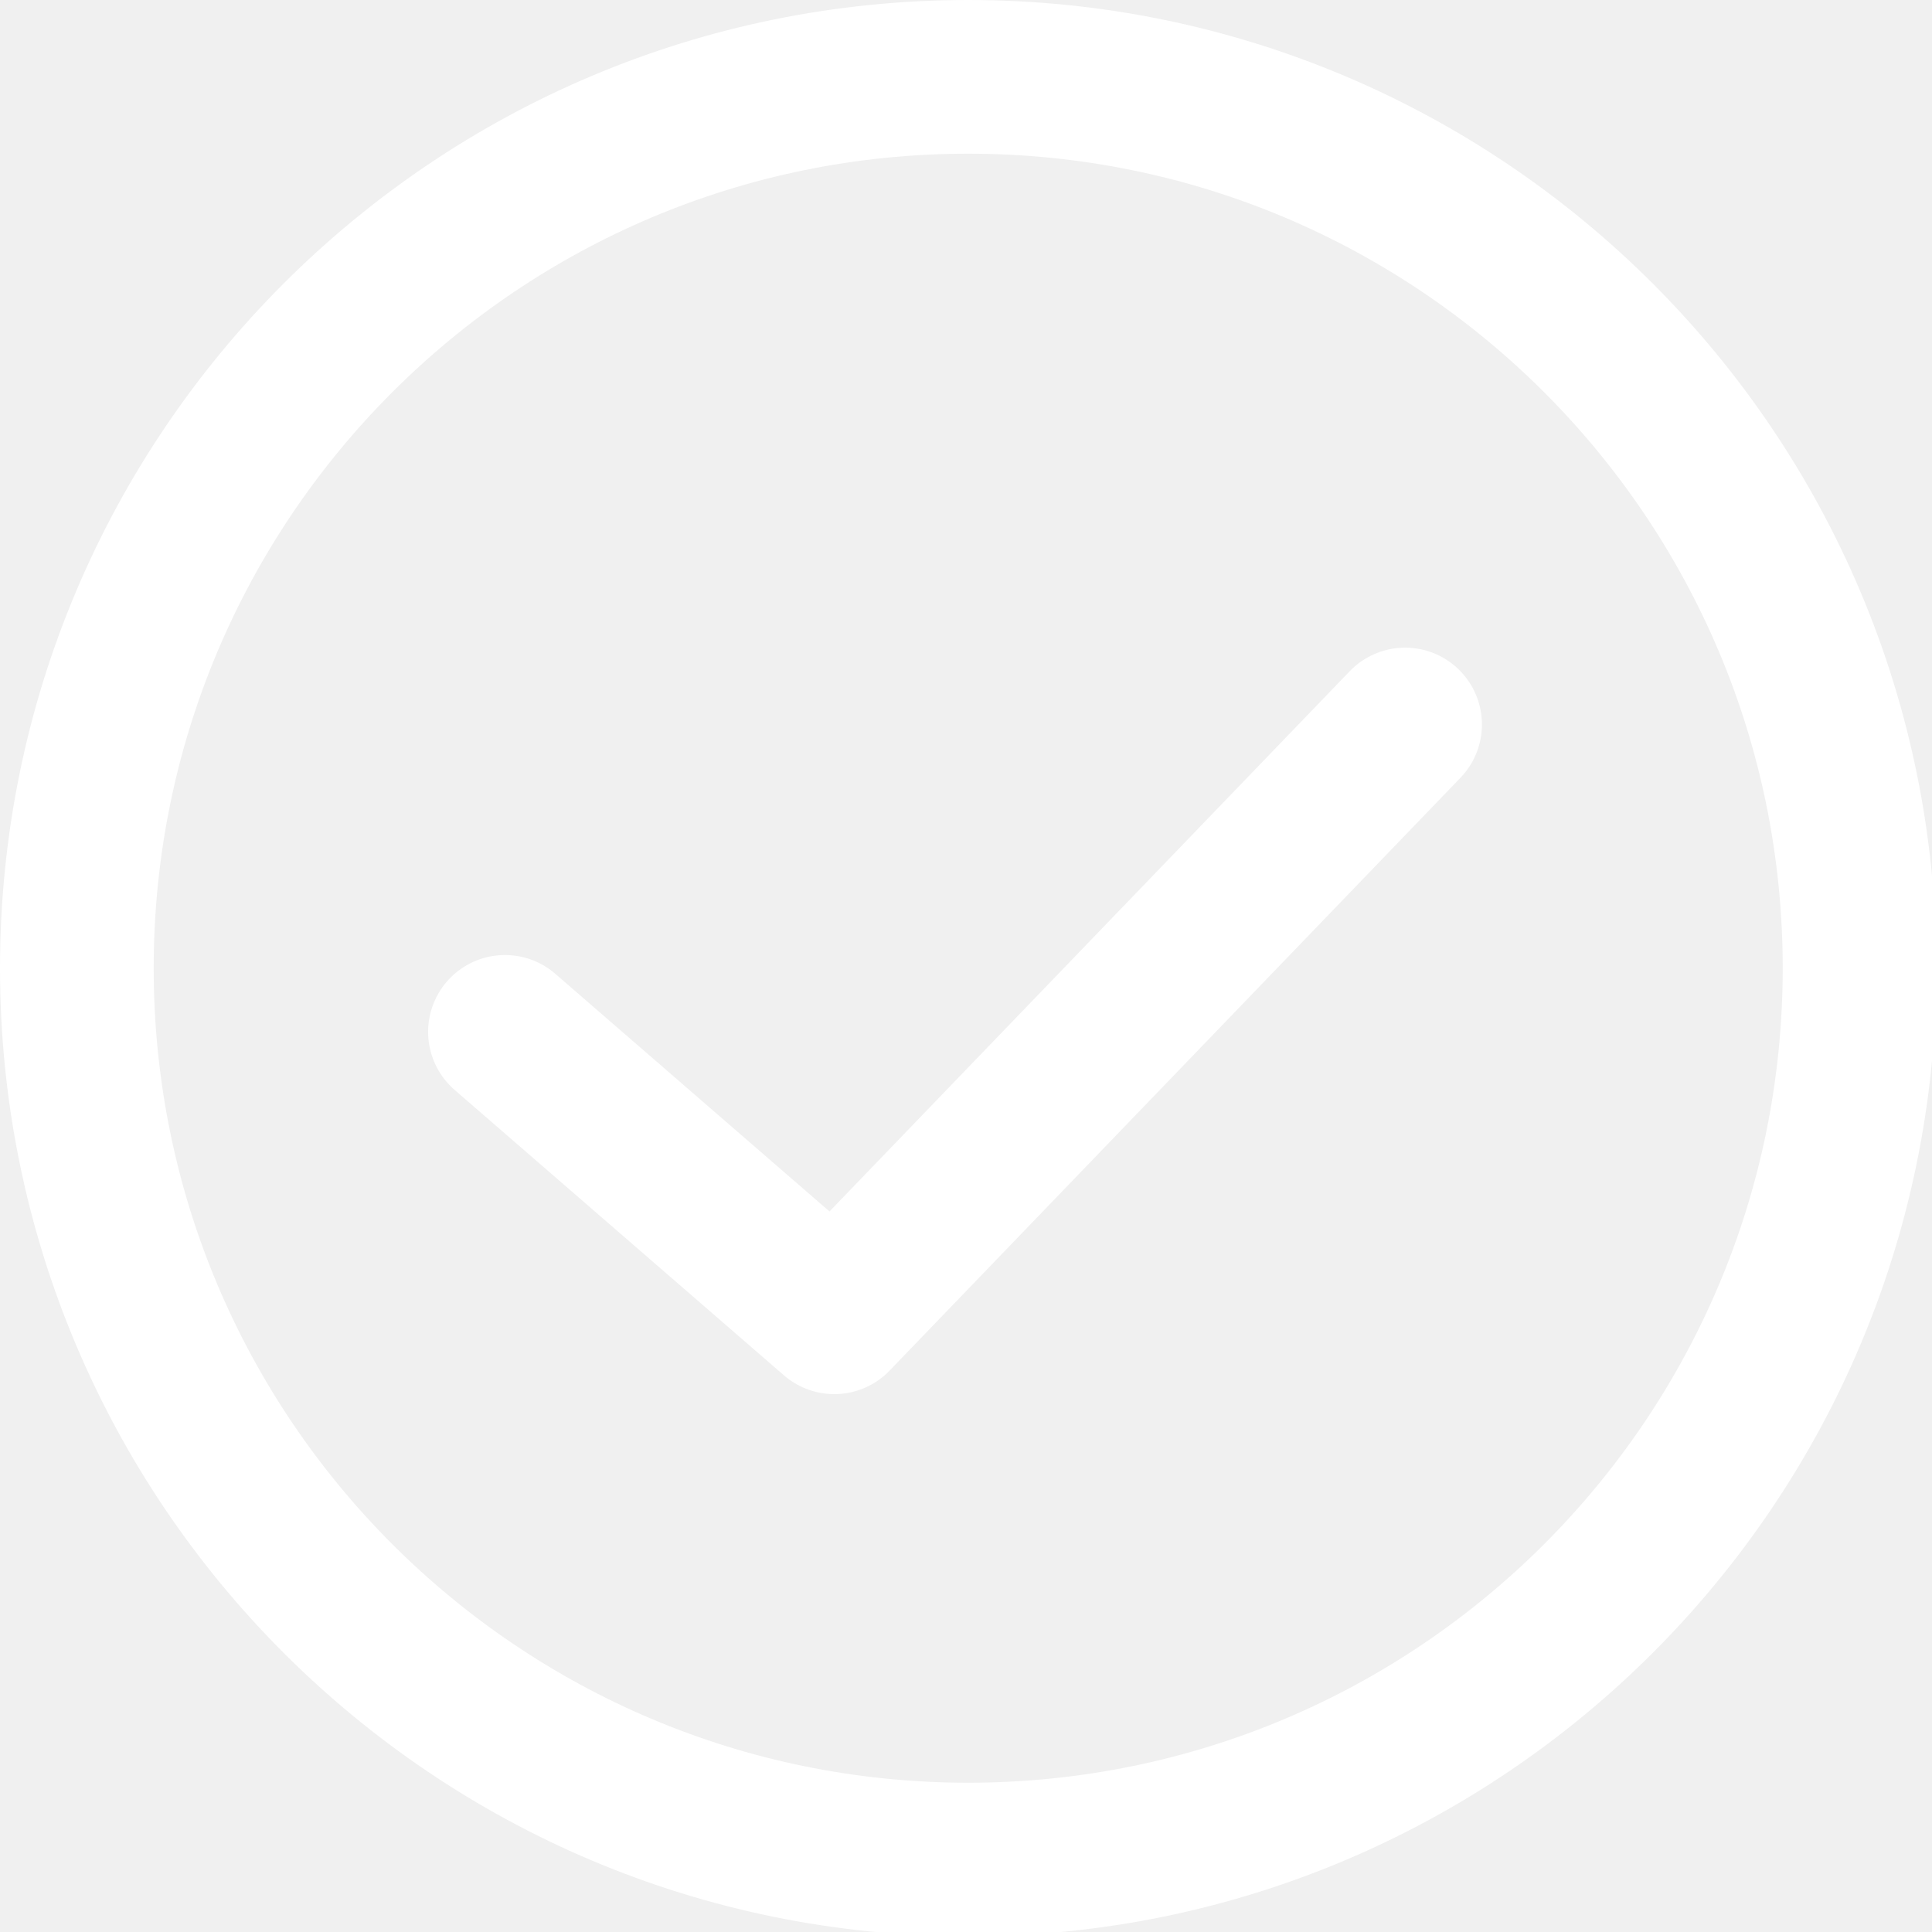
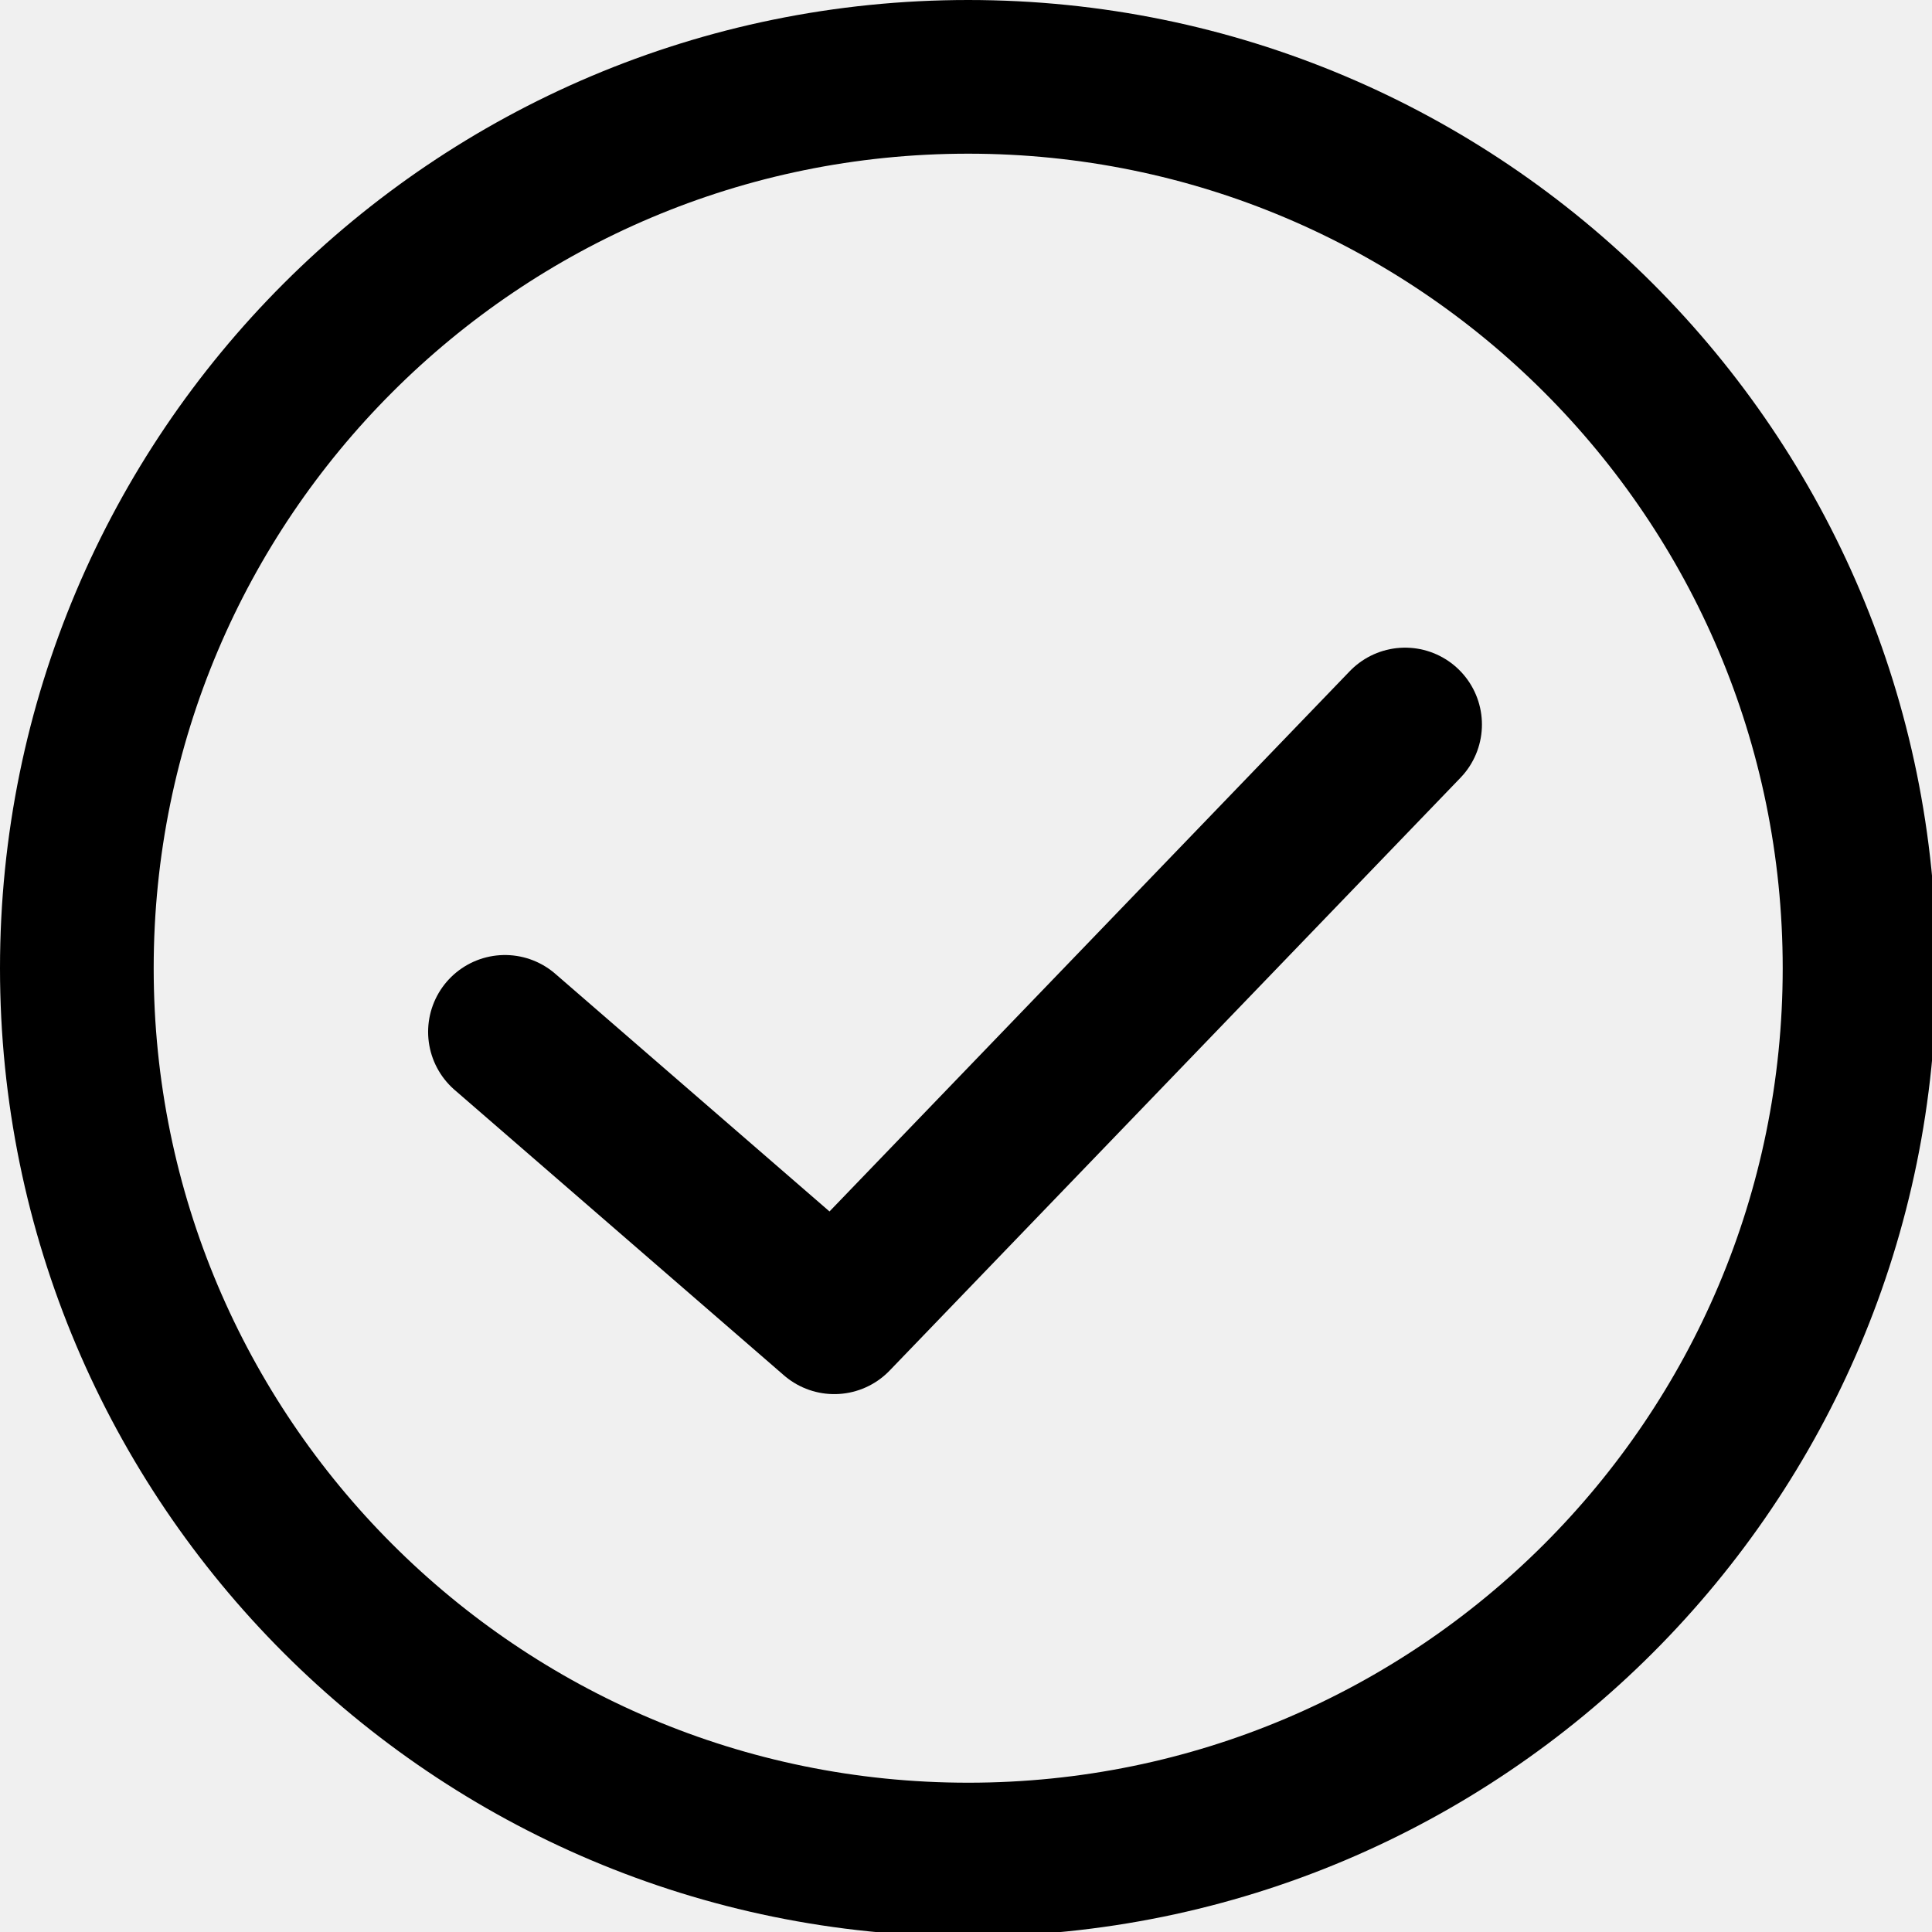
<svg xmlns="http://www.w3.org/2000/svg" viewBox="0 0 88 88">
-   <circle cx="44.1" cy="44.1" r="40.6" style="fill:none;stroke:#fff;stroke-width:7" />
-   <path d="m23 47 15 13 26-27-26 27Z" style="stroke:#fff;stroke-width:7;stroke-linejoin:round" />
+   <circle stroke="black" cx="44.1" cy="44.1" r="40.6" style="fill:none;stroke-width:7" />
+   <path stroke="black" d="m23 47 15 13 26-27-26 27Z" style="stroke-width:7;stroke-linejoin:round" />
</svg>
